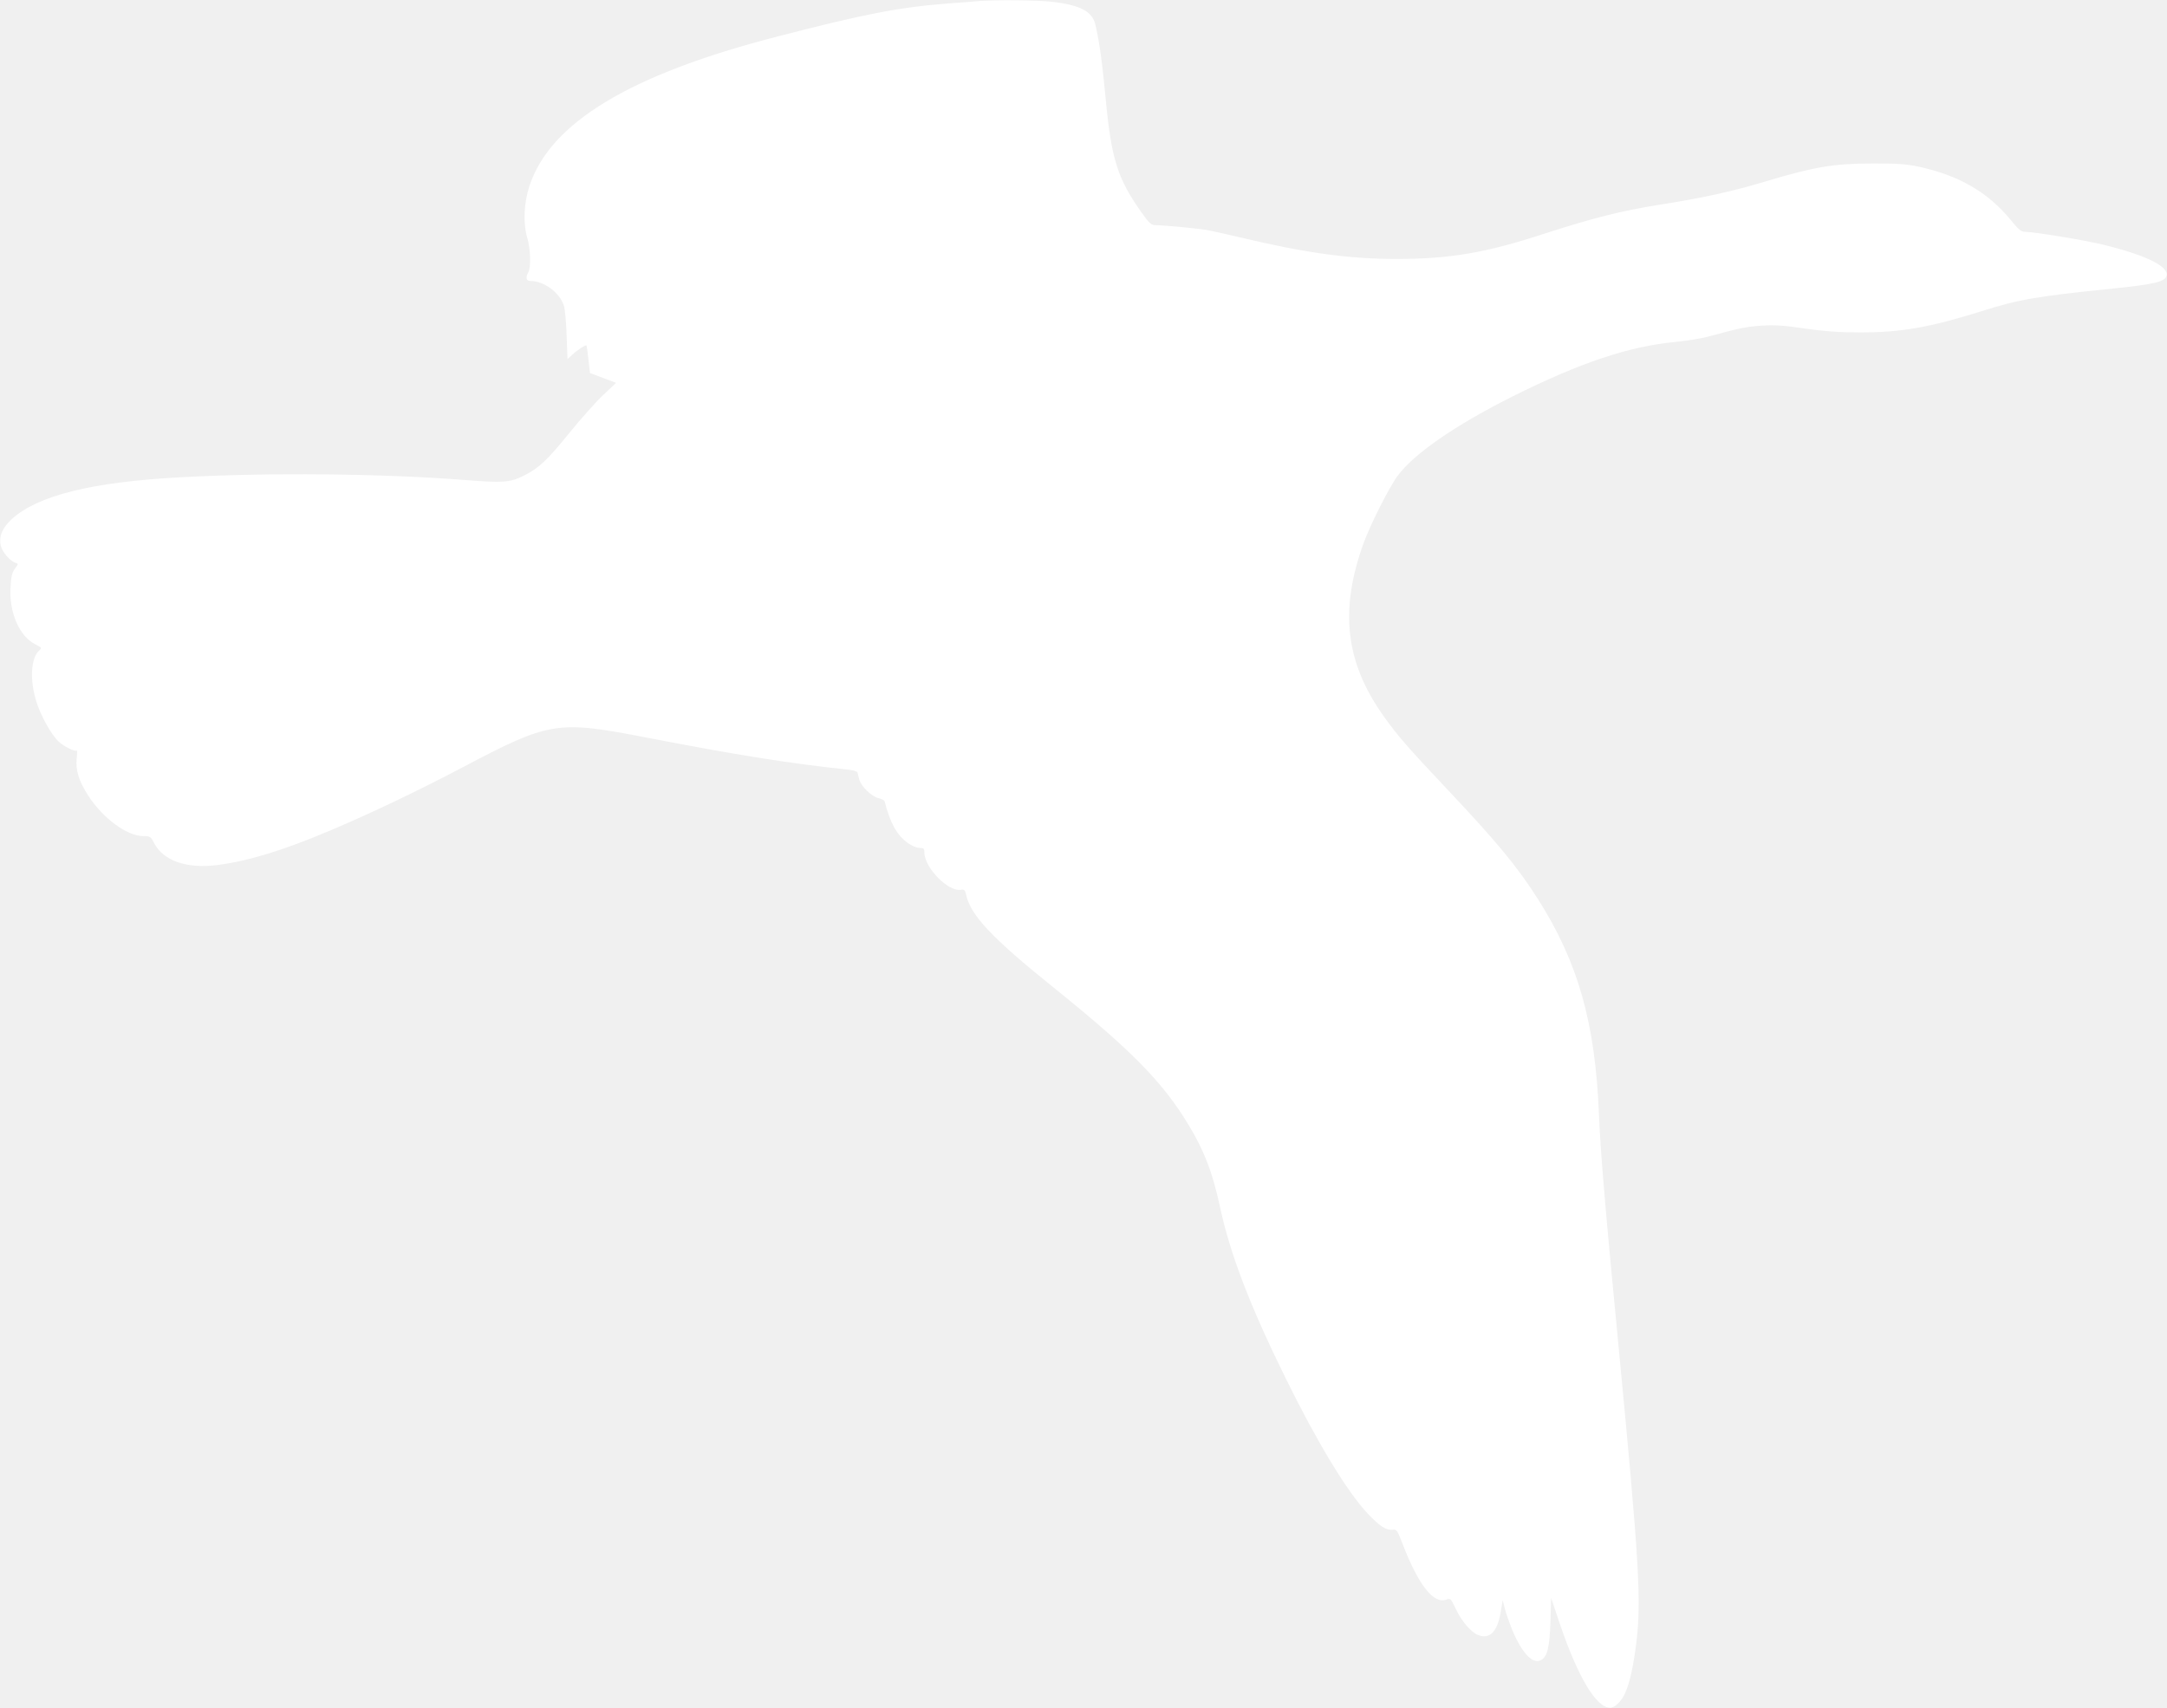
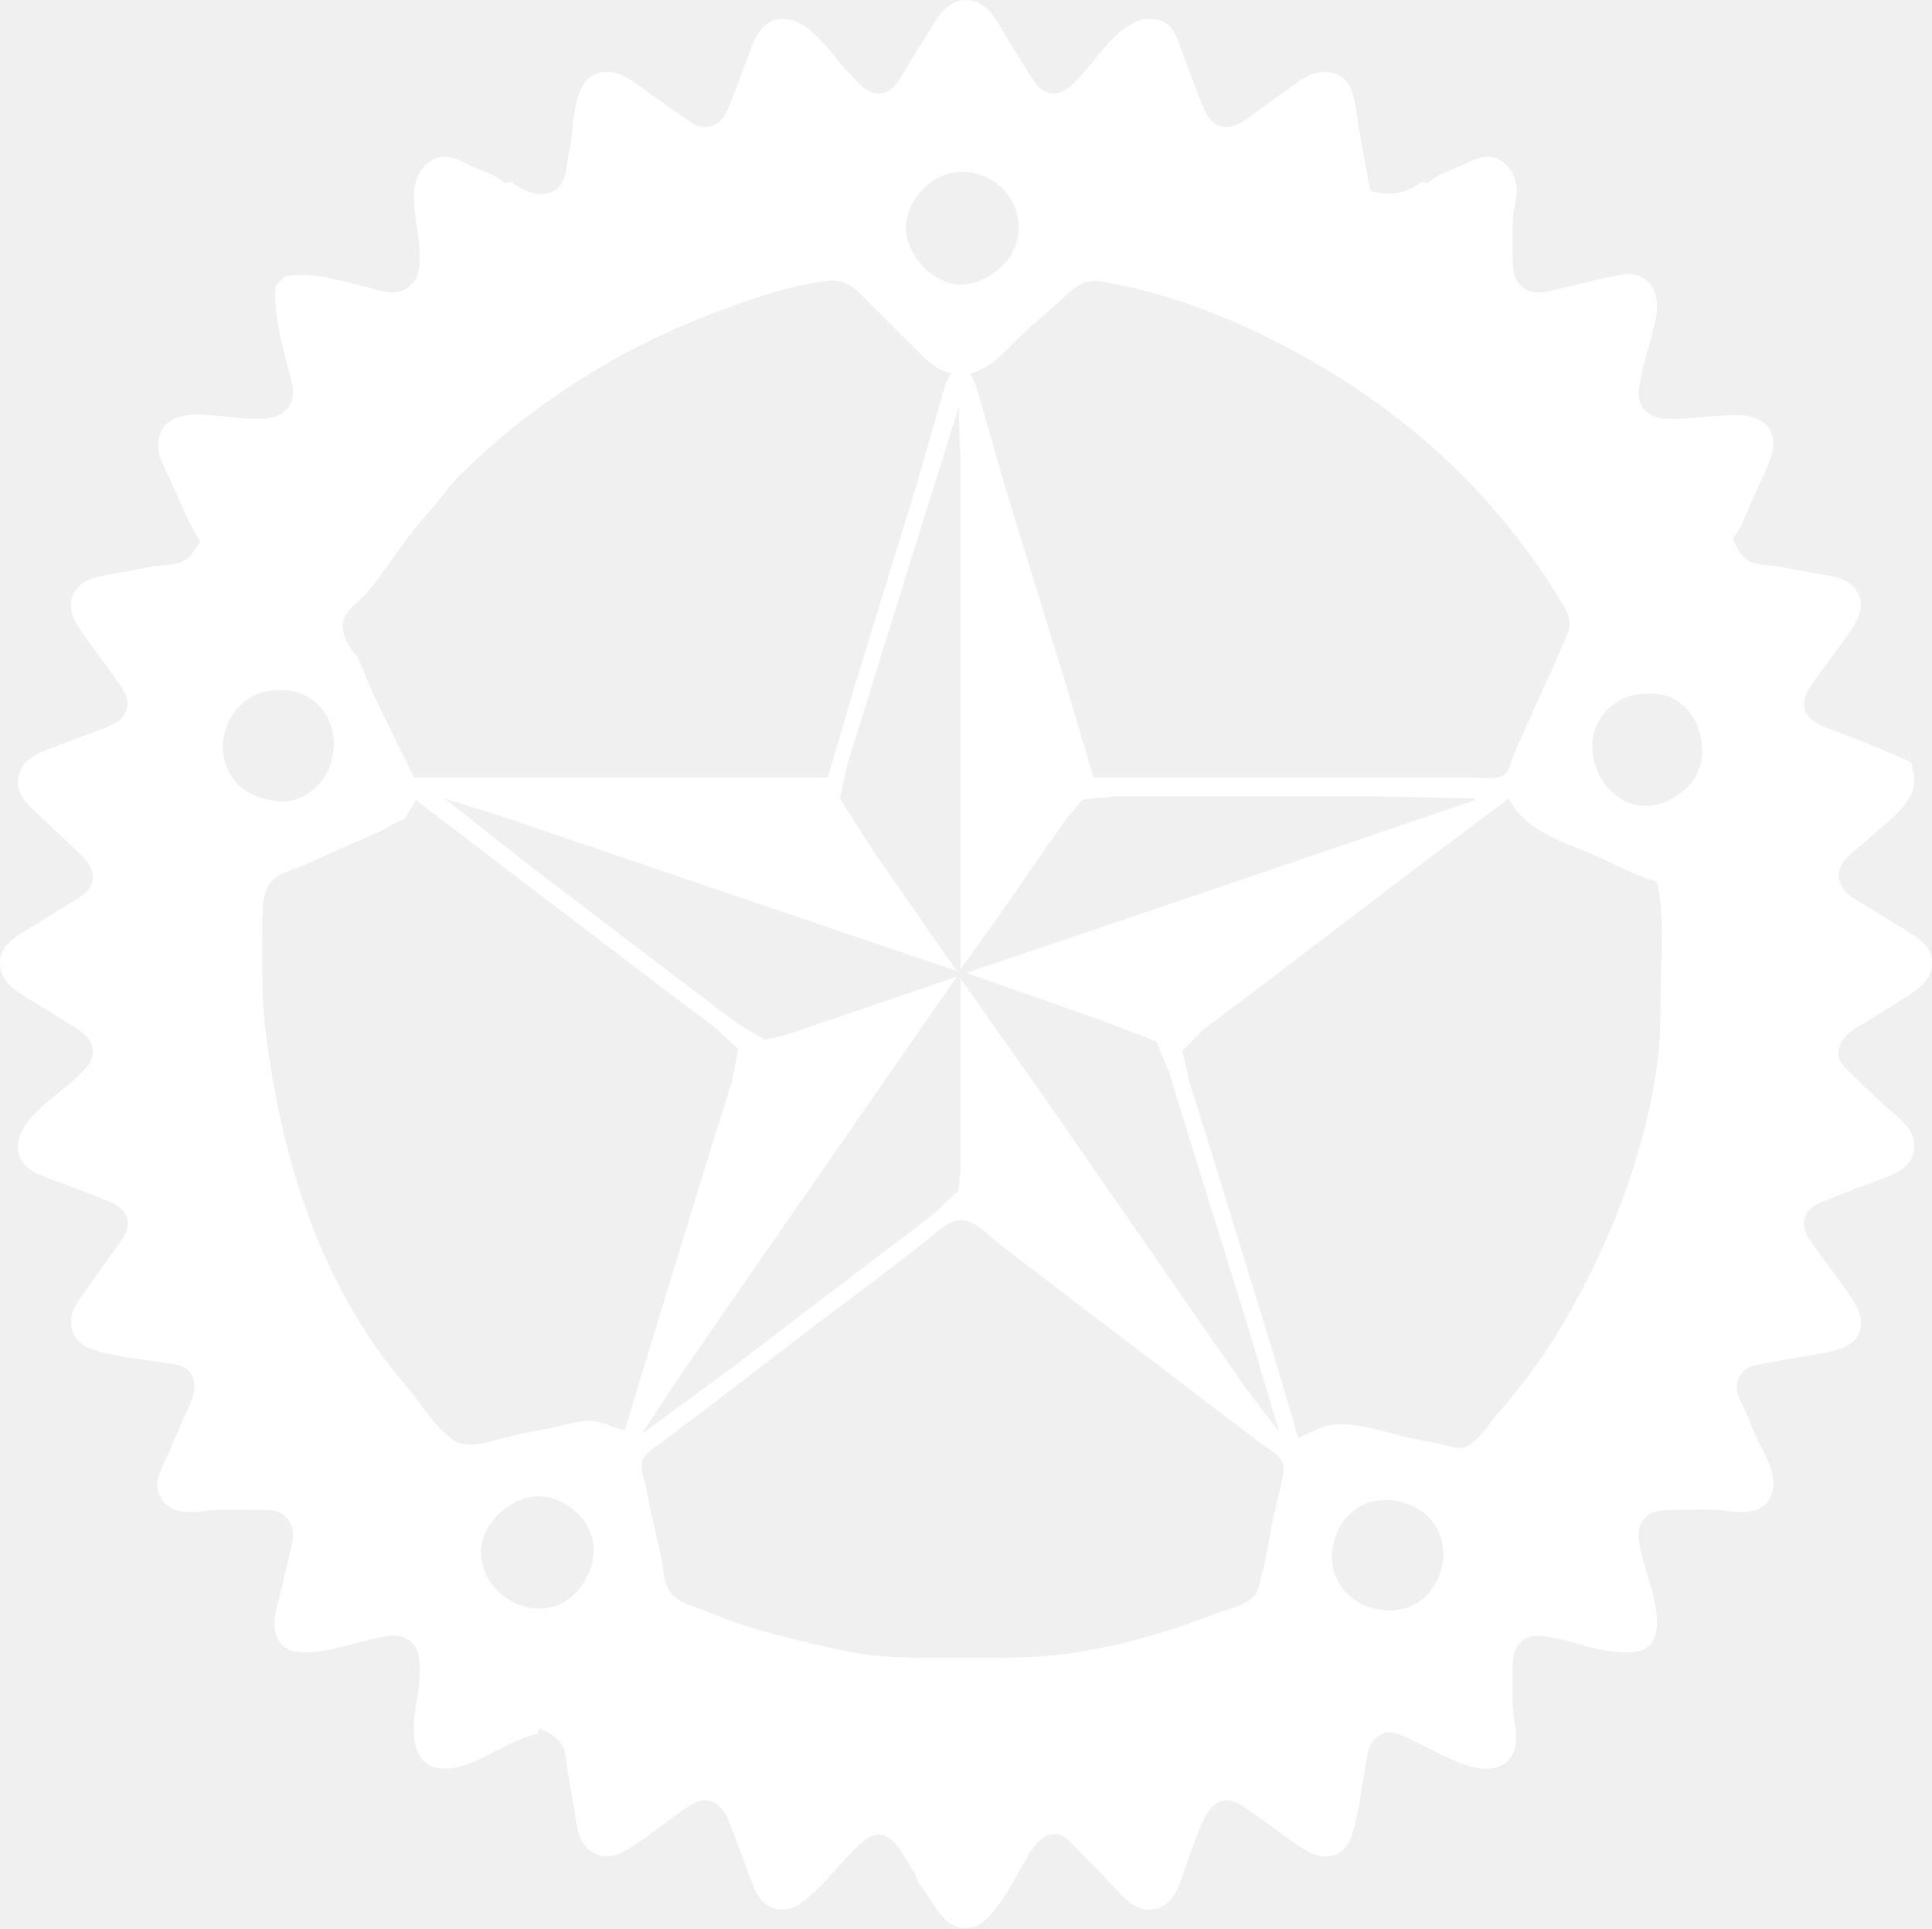
- <svg xmlns="http://www.w3.org/2000/svg" version="1.0" width="1280pt" height="1009pt" viewBox="0 0 1280 1009" preserveAspectRatio="xMidYMid meet">
-   <g transform="translate(0,1009) scale(0.1,-0.1)" fill="#ffffff" stroke="none">
-     <path d="M5785 10084 c-22 -2 -103 -9 -180 -14 -295 -23 -496 -62 -1010 -195 -872 -224 -1346 -510 -1468 -885 -33 -101 -38 -218 -12 -308 19 -64 22 -170 6 -200 -18 -33 -13 -52 12 -52 80 0 174 -69 198 -147 6 -21 14 -100 16 -176 l5 -139 27 25 c31 29 80 61 85 56 2 -2 7 -40 12 -84 l9 -79 77 -29 77 -29 -75 -71 c-42 -39 -130 -138 -196 -219 -134 -166 -186 -215 -273 -258 -83 -41 -121 -44 -350 -26 -487 38 -1154 45 -1680 16 -522 -28 -839 -107 -993 -245 -57 -52 -79 -101 -68 -157 7 -36 54 -93 87 -103 18 -6 18 -7 -3 -35 -17 -23 -23 -48 -26 -114 -8 -147 54 -287 147 -333 36 -18 39 -22 25 -34 -51 -42 -60 -172 -20 -302 26 -85 88 -197 133 -239 30 -29 97 -61 106 -52 3 4 3 -19 0 -49 -7 -68 13 -133 69 -219 86 -133 229 -238 324 -238 40 0 45 -3 63 -39 55 -107 193 -155 375 -132 190 25 392 88 671 206 258 110 514 233 777 371 515 272 558 279 1093 175 517 -100 840 -152 1173 -187 35 -3 65 -11 67 -18 2 -6 6 -24 10 -40 9 -40 75 -104 115 -112 17 -4 33 -12 35 -18 33 -129 72 -199 136 -246 23 -17 55 -30 71 -30 24 0 28 -4 28 -27 0 -89 142 -234 216 -220 19 3 24 -1 30 -27 25 -122 153 -258 519 -552 459 -370 643 -557 796 -811 92 -152 141 -279 185 -483 60 -279 177 -585 389 -1015 189 -383 361 -667 484 -798 71 -75 108 -99 147 -95 24 3 28 -4 58 -82 94 -245 184 -359 259 -331 24 9 27 7 55 -53 34 -73 89 -138 132 -156 68 -28 115 19 134 133 l12 72 13 -50 c7 -27 26 -82 42 -122 58 -139 122 -208 170 -182 39 20 52 74 57 226 l4 142 53 -157 c106 -312 214 -492 296 -492 27 0 65 37 86 82 29 62 50 157 68 298 31 255 18 476 -105 1760 -77 794 -107 1153 -115 1360 -22 545 -122 901 -359 1275 -120 190 -241 337 -536 650 -234 248 -294 317 -376 432 -227 318 -263 626 -120 1023 39 108 152 332 201 398 96 131 341 300 680 470 398 199 687 296 964 322 63 6 149 20 190 31 187 51 232 60 321 65 72 5 132 1 250 -17 111 -16 202 -23 320 -23 247 -1 416 29 720 124 225 71 320 88 779 135 253 26 312 41 319 78 10 55 -130 122 -378 182 -112 27 -405 75 -455 75 -26 0 -40 11 -87 69 -136 166 -307 265 -548 317 -66 14 -127 19 -270 18 -228 0 -345 -20 -628 -105 -195 -59 -370 -98 -632 -139 -229 -37 -388 -77 -685 -173 -340 -111 -551 -147 -868 -147 -281 0 -540 36 -929 129 -68 16 -148 34 -178 40 -50 10 -258 30 -320 31 -19 0 -36 16 -76 73 -144 203 -180 317 -214 684 -19 200 -36 327 -60 428 -18 78 -91 116 -261 135 -77 9 -328 11 -424 4z" />
+ <svg xmlns="http://www.w3.org/2000/svg" id="svg8" version="1.1" viewBox="0 0 269.395 268.865" height="268.865mm" width="269.395mm">
+   <defs id="defs2" />
+   <g transform="translate(79.82243,-24.49642)" id="layer1">
+     <path id="path938" d="m -8.593,49.82 -0.794,0.265 c -1.137,-1.087 -2.673,-1.589 -4.105,-2.188 -1.169,-0.489 -2.328,-1.234 -3.576,-1.496 -2.57,-0.54 -4.633,1.88 -4.942,4.214 -0.411,3.111 0.72,6.379 0.716,9.524 -0.002,1.881 -0.132,3.491 -1.869,4.597 -1.759,1.12 -3.963,0.183 -5.803,-0.273 -3.688,-0.915 -7.348,-2.12 -11.113,-1.413 l -1.323,1.323 c -0.234,3.791 0.691,7.428 1.64,11.112 0.491,1.903 1.435,4.02 0.138,5.788 -1.192,1.625 -2.849,1.626 -4.689,1.619 -3.269,-0.013 -6.502,-0.931 -9.79,-0.43 -3.457,0.526 -4.473,3.728 -3.079,6.613 0.788,1.63 1.546,3.265 2.275,4.923 0.877,1.994 1.688,4.02 2.92,5.829 v 0.265 c -0.598,0.851 -1.091,1.844 -1.976,2.438 -1.319,0.884 -2.688,0.682 -4.161,0.899 -1.833,0.27 -3.668,0.713 -5.504,1.019 -2.153,0.358 -4.649,0.563 -5.869,2.68 -0.88,1.526 -0.341,3.267 0.529,4.643 1.612,2.55 3.556,4.894 5.276,7.372 0.842,1.213 2.049,2.645 1.544,4.223 -0.598,1.872 -2.476,2.424 -4.124,3.035 -2.353,0.872 -4.715,1.738 -7.051,2.65 -1.636,0.639 -3.286,1.525 -3.827,3.326 -0.817,2.718 1.269,4.414 3.058,6.047 1.58,1.442 3.099,2.952 4.647,4.429 1.237,1.179 2.777,2.422 2.532,4.329 -0.225,1.75 -2.012,2.529 -3.345,3.362 -2.028,1.267 -4.057,2.526 -6.094,3.778 -1.579,0.97 -3.195,1.973 -3.44,3.983 -0.361,2.962 2.297,4.468 4.477,5.765 1.707,1.015 3.372,2.11 5.072,3.141 1.376,0.835 3.092,1.766 3.331,3.529 0.26,1.918 -1.322,3.124 -2.566,4.299 -2.501,2.362 -7.997,5.563 -7.84,9.474 0.106,2.633 2.287,3.557 4.429,4.345 2.387,0.878 4.783,1.764 7.145,2.706 1.472,0.587 3.025,1.084 3.606,2.733 0.593,1.683 -0.811,3.214 -1.716,4.489 -1.317,1.854 -2.636,3.71 -3.967,5.554 -1.161,1.608 -2.441,3.172 -2.012,5.292 0.272,1.344 1.237,2.384 2.508,2.862 3.132,1.179 7.016,1.453 10.313,2.019 1.229,0.211 2.484,0.124 3.428,1.083 1.663,1.69 0.666,3.817 -0.175,5.627 -0.998,2.147 -1.869,4.353 -2.864,6.498 -0.859,1.852 -1.921,3.703 -0.731,5.693 1.237,2.069 3.805,2.062 5.898,1.774 2.513,-0.346 5.141,-0.159 7.673,-0.154 1.228,0.003 2.544,-0.081 3.552,0.745 1.889,1.548 1.246,3.578 0.742,5.604 -0.481,1.933 -0.874,3.894 -1.375,5.821 -0.513,1.97 -1.186,4.116 -0.097,6.017 1.042,1.818 3.263,1.774 5.115,1.596 2.869,-0.275 5.656,-1.3 8.467,-1.889 1.393,-0.292 2.882,-0.692 4.216,0.033 1.885,1.025 1.872,2.941 1.869,4.827 -0.006,3.618 -1.993,8.511 0.162,11.779 1.106,1.678 3.37,1.737 5.13,1.304 3.896,-0.96 7.188,-3.741 11.113,-4.616 l 0.265,-0.794 c 1.159,0.524 2.349,1.127 3.076,2.217 0.749,1.125 0.626,2.337 0.842,3.604 0.331,1.942 0.712,3.867 1.008,5.821 0.342,2.264 0.615,4.91 3.018,5.939 1.701,0.728 3.362,-0.007 4.809,-0.932 2.362,-1.509 4.536,-3.296 6.828,-4.907 1.088,-0.765 2.289,-1.769 3.703,-1.668 2.151,0.153 2.905,2.232 3.577,3.949 0.926,2.366 1.766,4.766 2.662,7.144 0.532,1.413 1.122,2.91 2.533,3.654 1.531,0.81 3.261,0.5 4.598,-0.527 2.577,-1.979 4.766,-4.777 7.023,-7.112 1.8,-1.863 3.562,-3.55 5.842,-1.206 0.664,0.683 1.15,1.525 1.642,2.333 0.672,1.103 1.417,2.131 1.756,3.388 1.542,1.593 2.323,3.921 4.071,5.302 1.761,1.389 3.809,1.127 5.367,-0.4 2.421,-2.376 4.117,-6.03 5.874,-8.914 0.819,-1.344 2.155,-3.187 3.993,-2.891 1.268,0.204 2.239,1.53 3.089,2.387 1.73,1.745 3.44,3.501 5.099,5.314 1.612,1.765 3.541,3.553 6.096,2.511 1.845,-0.754 2.482,-2.461 3.106,-4.198 0.841,-2.34 1.595,-4.763 2.564,-7.051 0.704,-1.663 1.733,-3.788 3.869,-3.69 1.186,0.054 2.19,0.922 3.13,1.555 2.26,1.521 4.385,3.233 6.659,4.735 1.586,1.048 3.354,2.055 5.273,1.23 1.481,-0.636 1.963,-1.867 2.387,-3.308 0.845,-2.869 1.169,-6.039 1.709,-8.987 0.352,-1.923 0.503,-4.038 2.798,-4.642 1.299,-0.342 2.598,0.547 3.736,1.051 2.867,1.269 5.886,3.208 8.968,3.823 1.453,0.29 3.2,0.176 4.296,-0.941 1.893,-1.929 1.072,-4.379 0.818,-6.7 -0.2,-1.831 -0.088,-3.717 -0.087,-5.556 0.002,-1.667 -0.082,-3.417 1.379,-4.546 1.31,-1.013 2.951,-0.675 4.442,-0.367 2.973,0.614 5.959,1.821 9.01,1.979 1.617,0.084 3.496,0.143 4.548,-1.311 0.759,-1.047 0.782,-2.452 0.691,-3.693 -0.212,-2.924 -1.463,-5.877 -2.108,-8.731 -0.352,-1.559 -0.83,-3.314 0.245,-4.706 1.009,-1.307 2.501,-1.371 4.017,-1.378 2.616,-0.012 5.341,-0.205 7.938,0.153 2.02,0.278 4.601,0.306 5.704,-1.795 1.523,-2.901 -0.849,-6.163 -2.016,-8.749 -0.471,-1.044 -0.813,-2.139 -1.301,-3.176 -0.732,-1.554 -1.885,-3.187 -0.988,-4.922 0.892,-1.727 2.484,-1.714 4.157,-2.054 2.981,-0.605 6.039,-0.954 8.996,-1.649 1.657,-0.389 3.125,-1.062 3.696,-2.805 0.522,-1.592 -0.219,-3.051 -1.062,-4.372 -1.509,-2.366 -3.28,-4.566 -4.91,-6.848 -0.891,-1.247 -2.233,-2.819 -1.746,-4.473 0.498,-1.69 2.313,-2.203 3.756,-2.796 2.261,-0.93 4.58,-1.774 6.876,-2.613 2.007,-0.733 4.113,-1.547 4.603,-3.904 0.577,-2.768 -1.871,-4.493 -3.691,-6.067 -1.508,-1.305 -2.947,-2.745 -4.379,-4.135 -0.975,-0.946 -2.591,-2.08 -2.465,-3.605 0.164,-1.984 1.922,-3.086 3.462,-4.003 2.172,-1.293 4.325,-2.634 6.442,-4.015 1.593,-1.038 3.143,-2.327 3.17,-4.385 0.032,-2.37 -1.894,-3.546 -3.696,-4.636 -1.948,-1.179 -3.858,-2.422 -5.821,-3.577 -1.476,-0.869 -3.206,-1.817 -3.473,-3.683 -0.327,-2.286 2.354,-3.866 3.814,-5.199 2.065,-1.885 5.757,-4.455 6.564,-7.235 0.36,-1.24 -0.008,-2.488 -0.291,-3.702 -3.823,-1.779 -7.697,-3.264 -11.642,-4.763 -1.536,-0.584 -3.354,-1.529 -3.301,-3.44 0.036,-1.292 0.964,-2.47 1.678,-3.481 1.56,-2.207 3.22,-4.346 4.756,-6.572 1.154,-1.672 2.134,-3.594 0.955,-5.535 -1.219,-2.008 -3.587,-2.191 -5.676,-2.523 -1.935,-0.307 -3.886,-0.844 -5.821,-1.07 -1.433,-0.167 -2.819,-0.036 -4.034,-0.985 -0.899,-0.702 -1.323,-1.849 -1.786,-2.852 1.323,-1.537 1.937,-3.705 2.77,-5.533 0.698,-1.53 1.477,-3 2.082,-4.574 0.323,-0.839 0.665,-1.694 0.768,-2.593 0.332,-2.92 -1.91,-4.387 -4.562,-4.484 -3.128,-0.115 -6.149,0.514 -9.26,0.515 -1.774,5.29e-4 -3.435,-0.066 -4.453,-1.749 -0.776,-1.284 -0.419,-2.693 -0.147,-4.068 0.546,-2.76 1.508,-5.441 2.058,-8.204 0.42,-2.106 0.18,-4.432 -1.802,-5.633 -1.462,-0.886 -2.789,-0.512 -4.352,-0.187 -2.503,0.521 -4.961,1.144 -7.444,1.749 -1.488,0.362 -3.049,0.833 -4.48,0.04 -1.877,-1.04 -1.868,-2.795 -1.87,-4.7 -0.002,-1.842 -0.102,-3.721 0.081,-5.556 0.13,-1.313 0.574,-2.64 0.46,-3.967 -0.215,-2.484 -2.36,-4.881 -5.024,-4.148 -1.189,0.327 -2.325,0.973 -3.463,1.445 -1.408,0.584 -2.87,1.076 -3.96,2.172 l -0.794,-0.265 c -2.41,1.798 -4.327,1.983 -7.144,1.323 -0.594,-3.082 -1.163,-6.163 -1.686,-9.26 -0.298,-1.762 -0.376,-3.593 -1.131,-5.251 -0.86,-1.887 -2.946,-2.421 -4.841,-1.96 -1.324,0.322 -2.371,1.222 -3.463,1.986 -1.858,1.3 -3.677,2.64 -5.5,3.989 -1.469,1.087 -3.342,2.24 -5.092,1.049 -1.086,-0.739 -1.489,-2.04 -1.967,-3.197 -0.967,-2.335 -1.804,-4.732 -2.682,-7.102 -0.543,-1.465 -0.995,-3.209 -2.557,-3.893 -4.717,-2.066 -8.62,4.467 -11.257,7.321 -1.11,1.201 -2.444,2.881 -4.275,2.68 -1.771,-0.194 -2.632,-1.943 -3.467,-3.293 -1.038,-1.678 -2.125,-3.323 -3.122,-5.027 -1.2,-2.051 -2.384,-4.495 -5.052,-4.675 -2.661,-0.179 -3.932,1.89 -5.169,3.883 -1.198,1.928 -2.415,3.85 -3.583,5.796 -0.777,1.293 -1.529,2.944 -3.161,3.282 -1.913,0.396 -3.309,-1.339 -4.497,-2.55 -2.518,-2.566 -5.478,-7.876 -9.516,-7.787 -3.097,0.069 -3.994,3.017 -4.85,5.482 -0.655,1.887 -1.413,3.751 -2.126,5.617 -0.58,1.518 -1.136,3.243 -2.834,3.809 -1.771,0.59 -3.277,-0.722 -4.624,-1.685 L 9.494,36.608 c -1.349,-0.96 -2.607,-1.976 -4.328,-2.083 -5.064,-0.313 -4.856,6.249 -5.386,9.739 -0.191,1.255 -0.507,2.433 -0.623,3.704 -0.288,3.162 -2.799,4.343 -5.555,3.14 -0.803,-0.351 -1.504,-0.751 -2.195,-1.288 M 52.526,48.689 c 5.815,-1.386 11.182,3.989 9.309,9.862 -0.869,2.724 -3.701,4.897 -6.399,5.503 -4.215,0.947 -8.599,-3.336 -8.921,-7.355 -0.279,-3.484 2.665,-7.213 6.011,-8.01 m 0.265,27.854 -0.794,1.587 -3.945,13.754 -8.87,28.844 -3.588,12.171 h -57.679 l -5.833,-11.919 -2.104,-5.014 c -1.207,-1.186 -2.421,-3.267 -1.892,-5.019 0.504,-1.67 2.535,-2.805 3.59,-4.155 2.827,-3.617 5.22,-7.534 8.336,-10.932 1.382,-1.507 2.493,-3.281 3.932,-4.733 9.932,-10.021 22.351,-17.892 35.512,-22.881 5.1,-1.934 10.484,-3.886 15.927,-4.579 3.012,-0.383 4.341,1.377 6.303,3.353 1.931,1.946 3.875,3.881 5.816,5.818 1.585,1.582 3.043,3.192 5.292,3.704 m 19.844,56.356 -3.588,-12.171 -8.791,-28.59 -4.025,-14.008 -0.794,-1.587 c 2.819,-0.637 4.64,-2.796 6.615,-4.761 1.736,-1.728 3.581,-3.272 5.428,-4.873 2.013,-1.744 3.296,-3.637 6.214,-3.163 8.499,1.382 16.892,4.565 24.534,8.459 13.175,6.713 24.767,15.821 33.767,27.626 1.923,2.522 3.808,5.122 5.416,7.857 0.616,1.049 1.581,2.274 1.643,3.53 0.064,1.297 -0.807,2.657 -1.272,3.833 -1.223,3.092 -2.773,6.052 -4.058,9.116 -0.829,1.977 -1.83,3.895 -2.601,5.893 -0.314,0.813 -0.468,2.02 -1.283,2.503 -1.237,0.734 -3.434,0.336 -4.817,0.336 h -11.113 -41.275 m -18.785,-51.594 0.265,7.408 v 15.875 55.033 l 4.596,-6.35 7.327,-10.583 2.975,-4.233 2.136,-2.481 4.397,-0.43 h 10.054 26.458 l 13.758,0.265 v 0.265 l -42.069,14.327 -28.84,9.75 18.785,6.585 7.705,2.969 1.847,4.469 3.097,10.054 7.407,23.812 4.815,16.14 -4.652,-6.085 -7.523,-10.848 -20.717,-29.898 -11.558,-16.404 v 20.637 5.821 l -0.311,3.134 -3.658,3.409 -7.937,6.018 L 22.364,215.1 9.664,224.445 14.33,217.301 23.853,203.543 53.585,160.681 l -18.521,6.319 -5.292,1.799 -2.91,0.678 -3.969,-2.343 -7.937,-6.023 -20.902,-15.905 -11.906,-9.396 8.731,2.763 16.14,5.494 46.567,15.82 -11.583,-16.669 -4.72,-7.408 1.051,-4.763 3.299,-10.583 7.572,-24.342 4.645,-14.817 m -96.573,39.606 c 1.589,-0.336 3.518,-0.296 5.022,0.354 6.742,2.917 5.42,13.345 -1.582,14.877 -1.072,0.234 -2.119,0.082 -3.175,-0.151 -2.184,-0.482 -3.914,-1.432 -5.149,-3.367 -2.793,-4.378 -0.251,-10.627 4.884,-11.713 m 190.5,0.549 c 1.49,-0.362 3.555,-0.411 5.003,0.13 4.088,1.529 5.845,6.868 4.065,10.726 -0.927,2.01 -3.25,3.736 -5.364,4.288 -7.69,2.007 -12.625,-8.915 -6.555,-13.722 0.831,-0.658 1.818,-1.172 2.851,-1.423 m -17.198,14.349 c 2.273,4.659 7.616,6.035 12.074,8.004 2.799,1.236 5.619,2.805 8.564,3.638 1.076,4.554 0.591,9.632 0.534,14.287 -0.044,3.638 0.016,7.217 -0.467,10.833 -1.732,12.958 -6.687,25.557 -13.31,36.742 -2.644,4.466 -5.709,8.619 -9.145,12.511 -1.244,1.409 -2.237,3.295 -3.93,4.23 -1.197,0.661 -2.358,0.143 -3.579,-0.14 -1.955,-0.454 -3.929,-0.734 -5.873,-1.236 -2.786,-0.718 -6.49,-1.873 -9.376,-1.54 -1.757,0.202 -3.242,1.218 -4.86,1.835 l -3.771,-12.7 -8.324,-27.036 -3.001,-9.622 -1.08,-4.59 2.947,-2.971 8.166,-6.15 19.849,-15.134 14.583,-10.962 m -152.4,0.265 33.702,25.663 8.102,6.11 3.141,2.931 -0.85,4.383 -3.023,9.626 -7.216,23.519 -4.751,15.61 c -1.575,-0.251 -2.903,-1.195 -4.507,-1.293 -1.664,-0.102 -3.131,0.401 -4.73,0.755 -2.206,0.489 -4.434,0.859 -6.638,1.357 -2.25,0.509 -5.828,2.03 -7.937,0.586 -2.865,-1.962 -4.725,-5.365 -6.95,-7.955 -11.77,-13.699 -17.205,-31.689 -19.332,-49.277 -0.553,-4.576 -0.446,-9.142 -0.441,-13.758 0.002,-1.962 -0.127,-4.765 0.946,-6.498 1.017,-1.644 3.335,-2.02 4.967,-2.755 3.423,-1.543 6.856,-3.058 10.289,-4.573 1.251,-0.552 2.325,-1.398 3.641,-1.784 l 1.587,-2.646 m 75.67,58.542 c 2.136,-0.31 4.706,2.633 6.257,3.805 5.429,4.102 10.805,8.271 16.234,12.373 5.391,4.074 10.732,8.215 16.14,12.267 1.331,0.998 2.614,2.06 3.963,3.033 0.859,0.619 2.03,1.224 2.524,2.21 0.433,0.865 0.103,1.849 -0.064,2.74 -0.353,1.878 -0.89,3.705 -1.278,5.571 -0.533,2.56 -0.876,5.149 -1.586,7.672 -0.233,0.827 -0.32,1.892 -0.862,2.587 -1.235,1.587 -4.477,2.176 -6.282,2.885 -6.231,2.448 -13.068,4.357 -19.698,5.286 -5.013,0.702 -10.024,0.619 -15.081,0.619 -4.784,0 -9.56,0.115 -14.288,-0.652 -4.106,-0.666 -8.135,-1.787 -12.17,-2.781 -3.323,-0.819 -6.443,-2.046 -9.619,-3.3 -1.504,-0.593 -3.289,-1.009 -4.335,-2.343 -1.028,-1.312 -1.029,-3.367 -1.341,-4.947 -0.612,-3.106 -1.494,-6.14 -1.99,-9.275 -0.22,-1.393 -1.196,-3.198 -0.462,-4.568 0.537,-1.002 1.792,-1.621 2.666,-2.287 l 5.82,-4.4 c 6.727,-5.077 13.331,-10.315 20.104,-15.332 3.486,-2.583 6.92,-5.266 10.355,-7.92 1.366,-1.055 3.232,-2.99 4.995,-3.245 m -60.589,38.833 c 4.027,-1.331 8.7,1.785 9.564,5.812 0.764,3.56 -1.685,7.916 -5.067,9.118 -4.804,1.708 -10.372,-2.127 -10.514,-7.266 -0.097,-3.525 2.825,-6.61 6.016,-7.664 m 118.014,0.49 c 3.449,-0.97 7.616,0.541 9.314,3.759 2.18,4.132 -0.025,9.791 -4.561,11.058 -3.767,1.052 -8.02,-0.741 -9.604,-4.467 -1.676,-3.944 0.668,-9.172 4.851,-10.349 z" style="fill:#ffffff;stroke:none;stroke-width:0.265;fill-opacity:1" />
  </g>
</svg>
